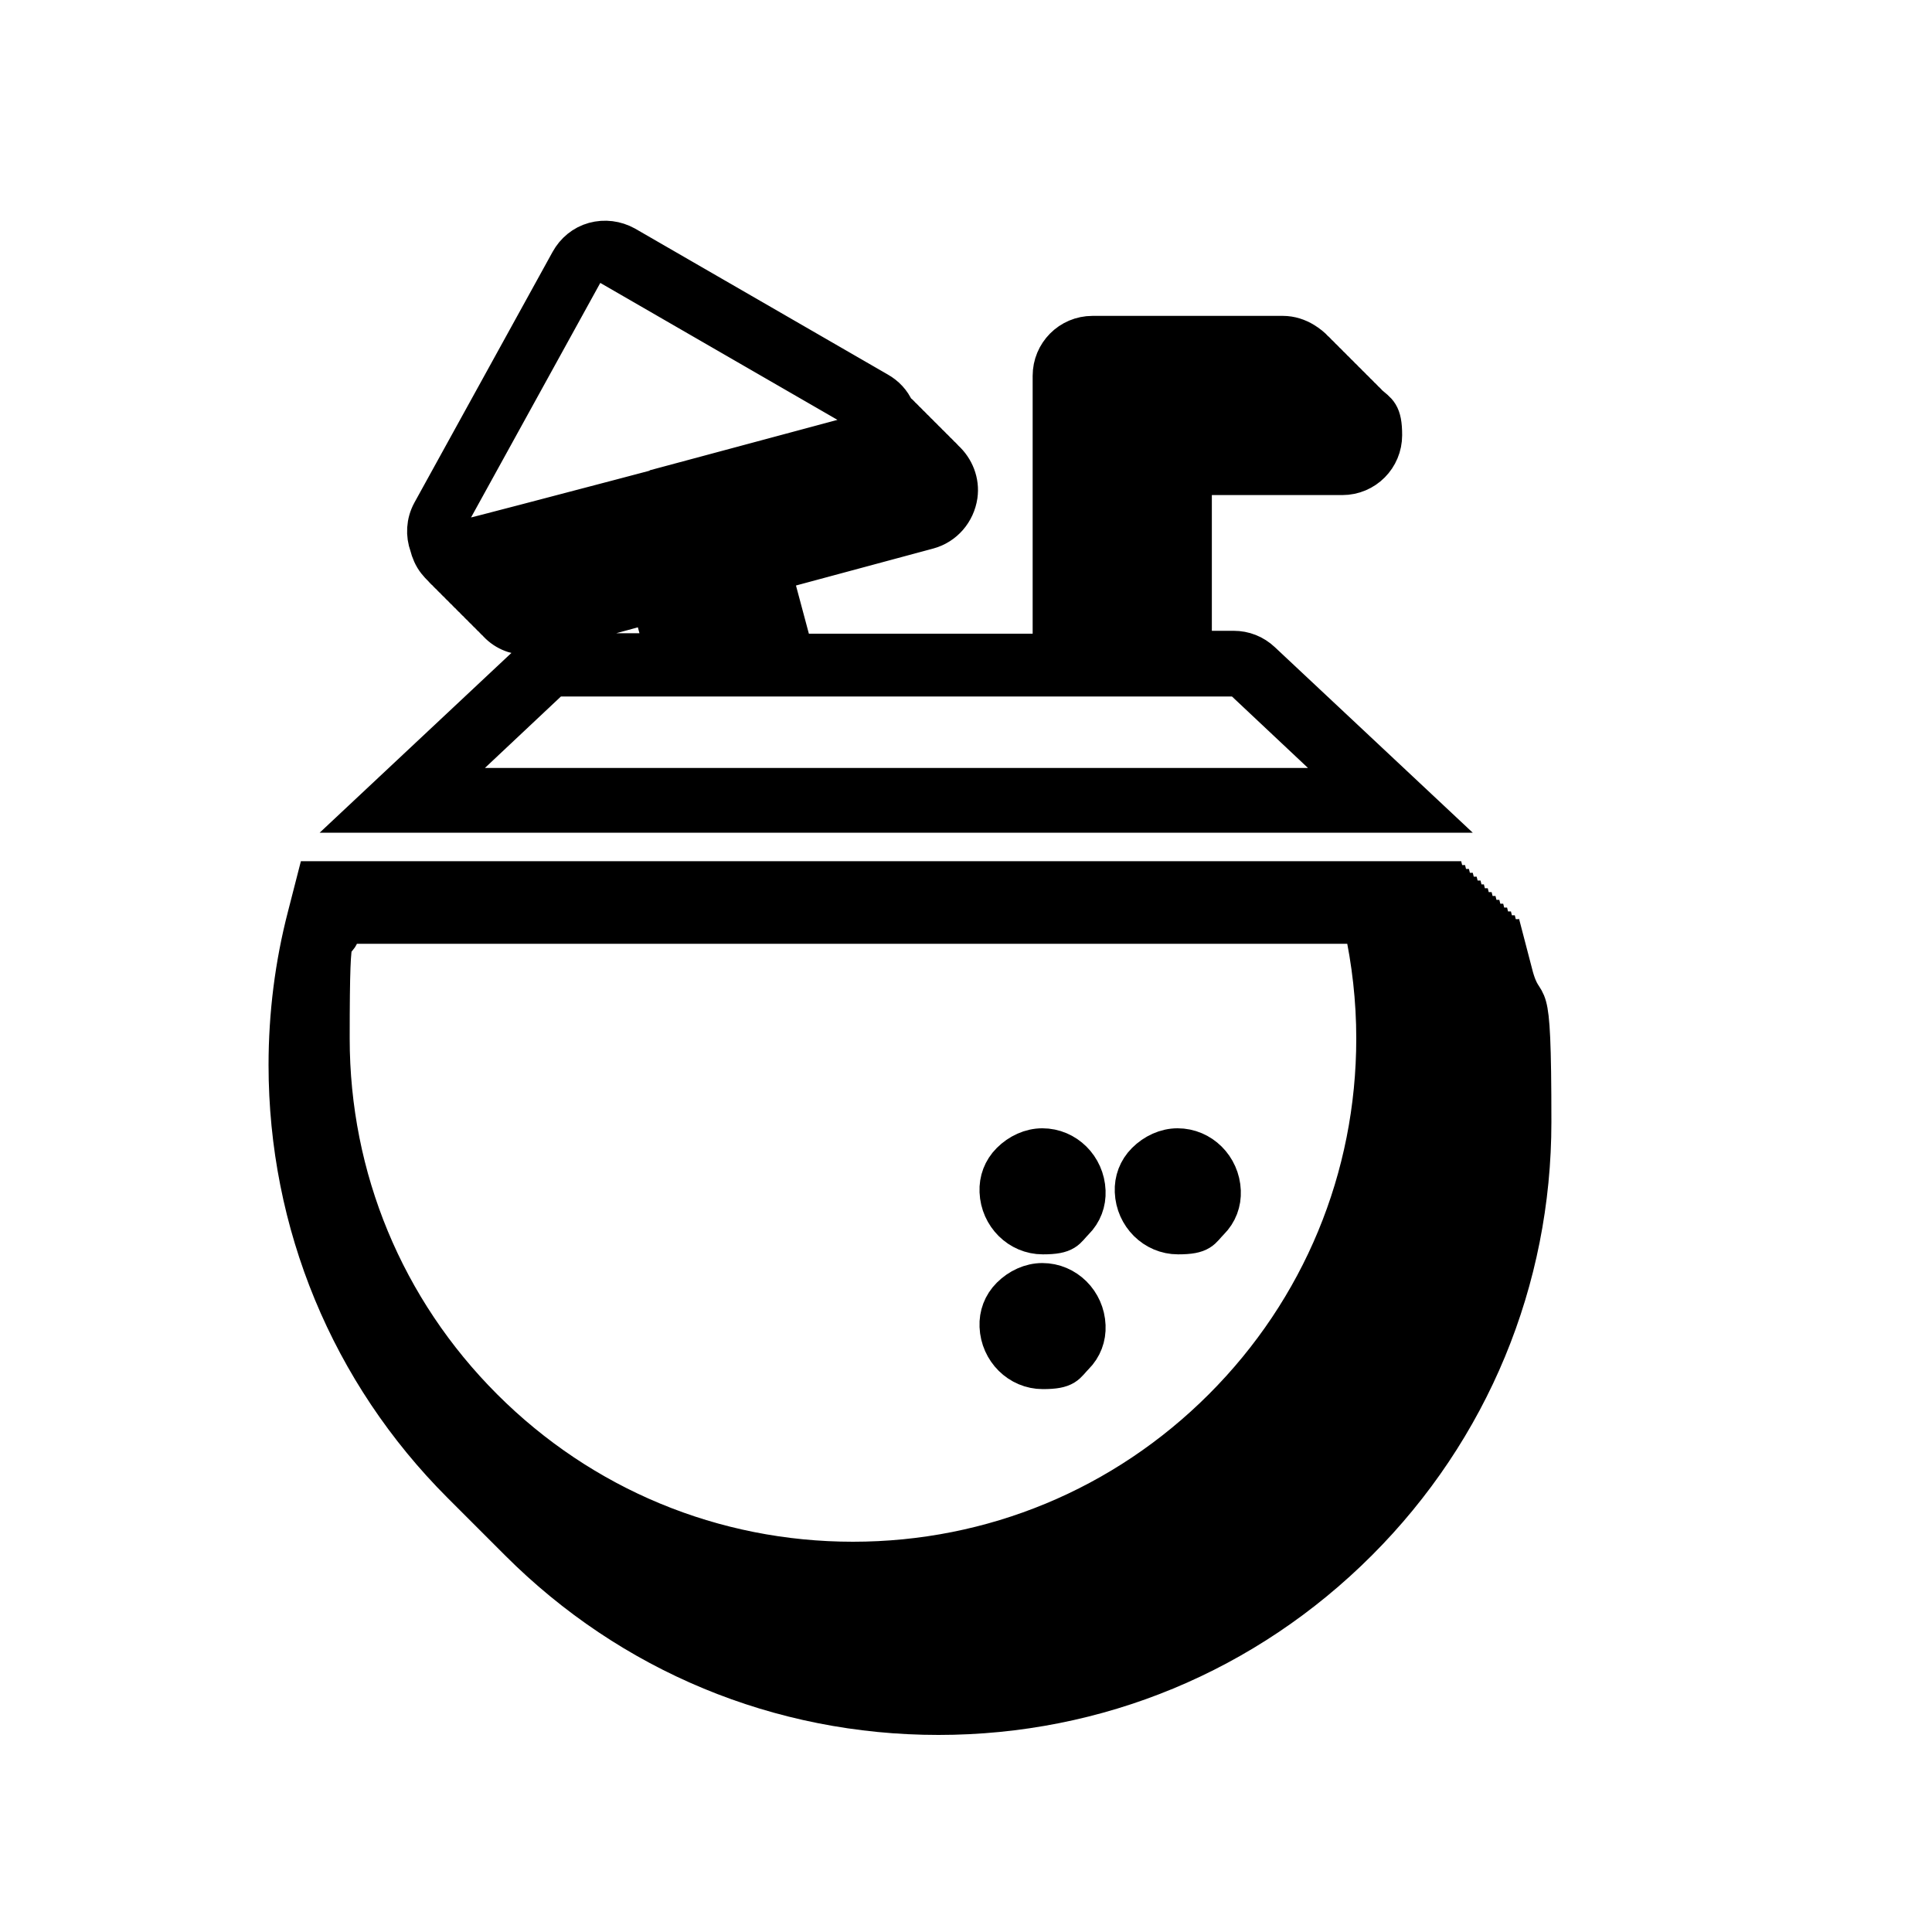
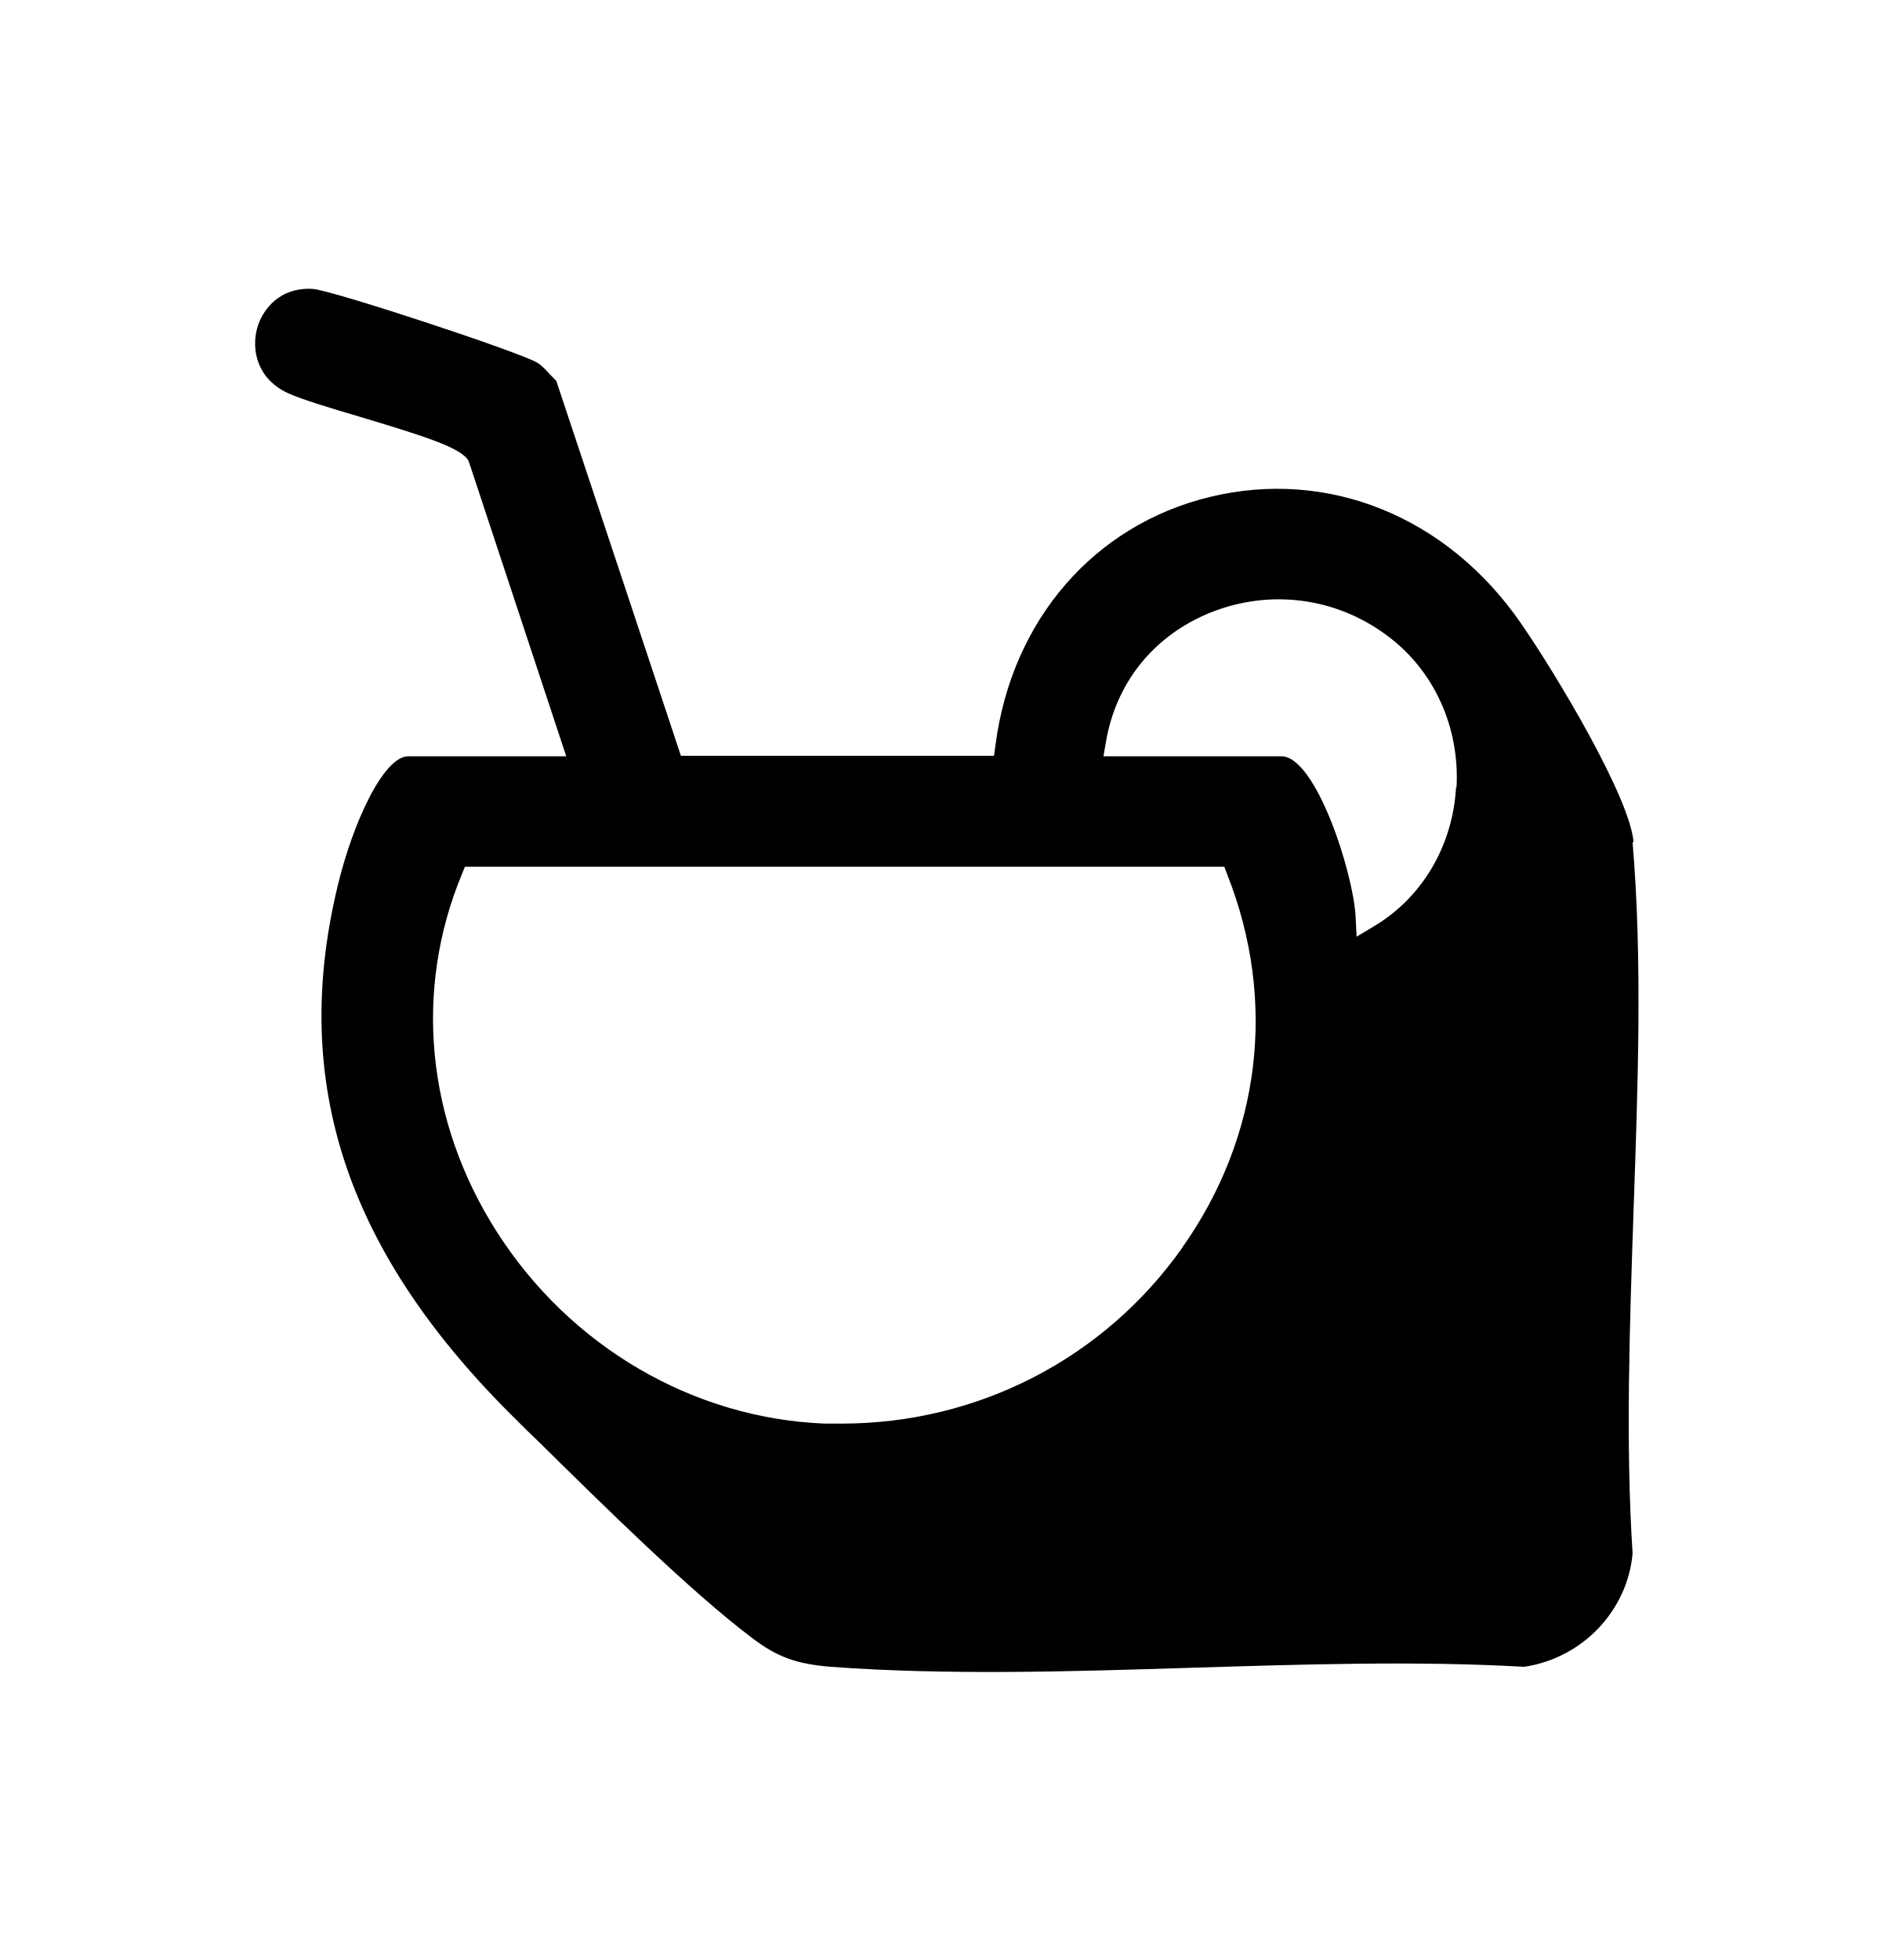
- <svg xmlns="http://www.w3.org/2000/svg" id="a" viewBox="0 0 400 400">
-   <defs>
-     <style>.b{stroke:#000;stroke-miterlimit:10;stroke-width:8px;}</style>
-   </defs>
-   <path class="b" d="M215.8,265.5c-2.4,0-4.8,1.1-6.6,2.9-1.7,1.7-2.5,3.9-2.4,6.2.2,5,4.2,9,9.1,9s4.8-1.1,6.6-2.9c1.7-1.7,2.5-3.9,2.4-6.2-.2-5-4.2-9-9.1-9Z" />
-   <path class="b" d="M215.8,237.6c-2.4,0-4.8,1.1-6.6,2.9-1.7,1.7-2.5,3.9-2.4,6.2.2,5,4.2,9,9.1,9s4.8-1.1,6.6-2.9c1.7-1.7,2.5-3.9,2.4-6.2-.2-5-4.2-9-9.1-9Z" />
-   <path class="b" d="M243.8,237.6c-2.4,0-4.8,1.1-6.6,2.9-1.7,1.7-2.5,3.9-2.4,6.2.2,5,4.2,9,9.1,9s4.8-1.1,6.6-2.9c1.7-1.7,2.5-3.9,2.4-6.2-.2-5-4.2-9-9.1-9Z" />
-   <path class="b" d="M313.2,201.7l-1.9-7.4h-.6l-.2-.8h-.6l-.2-.8h-.6l-.2-.8h-.6l-.2-.8h-.6l-.2-.8h-.6l-.2-.8h-.6l-.2-.8h-.6l-.2-.8h-.6l-.2-.8h-.5l-.2-.8h-.6l-.2-.8h-.6l-.2-.8h-.6l-.2-.8h-.6l-.2-.8h-.6l-.2-.8H65.4l-1.9,7.4c-2.6,10-3.9,20.4-3.9,30.8,0,32.8,12.8,63.7,35.9,86.8l11.9,11.9c23.2,23.2,54,36,86.9,36s63.7-12.8,86.9-36c23.2-23.2,36-54.1,36-86.9s-1.3-20.8-3.9-30.8ZM253.1,291.5c-20.4,20.4-47.6,31.7-76.5,31.7s-56.1-11.3-76.5-31.7c-20.4-20.4-31.7-47.6-31.7-76.5s.9-15.9,2.6-23.6h211.2c1.7,7.7,2.6,15.6,2.6,23.6,0,28.9-11.3,56.1-31.7,76.5Z" />
-   <path class="b" d="M109.9,136.9l-33.6,31.5h218.5s-33.6-31.5-33.6-31.5c-1.6-1.5-3.6-2.3-5.8-2.3h-8.5v-36.1h31c4.7,0,8.4-3.8,8.4-8.4s-1.1-4.8-2.9-6.4c-.3-.3-.5-.6-.8-.8-.3-.3-.5-.6-.8-.8-.3-.3-.5-.6-.8-.8-.3-.3-.5-.6-.8-.8-.3-.3-.5-.6-.8-.8-.3-.3-.5-.6-.8-.8-.3-.3-.5-.6-.8-.8-.3-.3-.5-.6-.8-.8-.3-.3-.5-.6-.8-.8-.3-.3-.5-.6-.8-.8-.3-.3-.5-.6-.8-.8-.3-.3-.5-.6-.8-.8-.3-.3-.5-.6-.8-.8-.3-.3-.5-.6-.8-.8-.6-.7-1.4-1.3-2.2-1.8-1.3-.8-2.8-1.3-4.4-1.3h-39.4c-4.7,0-8.4,3.8-8.4,8.4v57.4h-53.4l-4.5-16.8,32.3-8.7c3.3-.9,5.7-3.7,6.2-7.1.4-2.8-.7-5.6-2.8-7.5-.3-.3-.5-.6-.8-.8-.3-.3-.5-.6-.8-.8-.3-.3-.5-.6-.8-.8-.3-.3-.5-.6-.8-.8-.3-.3-.5-.6-.8-.8-.3-.3-.5-.6-.8-.8-.3-.3-.5-.6-.8-.8-.3-.3-.5-.6-.8-.8-.3-.3-.5-.6-.8-.8-.3-.3-.5-.6-.8-.8-.3-.3-.5-.6-.8-.8-.3-.3-.5-.6-.8-.8-.2-.2-.5-.5-.7-.7-.7-1.6-1.9-2.9-3.5-3.8l-52.3-30.2c-2-1.1-4.3-1.4-6.5-.8-2.2.6-4,2.1-5.1,4.1l-28.6,51.9c-1.2,2.2-1.3,4.7-.5,6.9.3,1.2.8,2.4,1.6,3.4.3.4.7.8,1.1,1.2.3.3.5.6.8.8.3.3.5.6.8.8.3.3.5.6.8.8.3.3.5.6.8.8.3.3.5.6.8.8.3.3.5.6.8.8.3.3.5.6.8.8.3.3.5.6.8.8.3.3.5.6.8.8.3.3.5.6.8.8.3.3.5.6.8.8.3.3.5.6.8.8.3.3.5.6.8.8.3.3.5.6.8.8,1.6,1.9,3.9,2.9,6.4,2.9s15.7-4,25.8-6.6l2.7,10.1h-21.1c-2.1,0-4.2.8-5.8,2.3ZM142.6,134.8l-8.9-33-5.3,1.4c-11.5,3-29.9,7.9-33.5,8.7-.7-.1-1.4-.5-1.9-1.1-.7-.9-.8-2.2-.3-3.2l28.6-51.9c.4-.7,1-1.2,1.8-1.4.8-.2,1.6-.1,2.3.3l52.3,30.2c1,.6,1.6,1.7,1.4,2.9-.2,1.2-1,2.1-2.1,2.4l-37.6,10.1,9.3,34.6,1.5,5.4h72.5v-62.9c0-1.6,1.3-2.9,2.9-2.9h39.4c1.6,0,2.9,1.3,2.9,2.9s-1.3,2.9-2.9,2.9h-36.5v60h27c.7,0,1.5.3,2,.8l23.4,22H90.3l23.4-22c.5-.5,1.3-.8,2-.8h28.3l-1.4-5.4Z" />
+ <svg xmlns="http://www.w3.org/2000/svg" id="a" viewBox="0 0 398.3 411.8">
+   <path d="M343.3,176.9c-.8-9.4-16.1-35-23.7-46-15.5-22.4-40.5-32.5-65.3-26.5-24.4,5.9-41.7,25.9-45.1,52.2l-.3,2.2h-65.8c0-.1-26.2-78.8-26.2-78.8-.4-.4-.8-.8-1.2-1.2-.9-1-1.8-2-2.8-2.6-3.6-2.2-43.3-15.3-47.2-15.5-6.9-.4-10.6,4.3-11.7,8.4-1.1,4.3-.1,10.3,6.3,13.4,2.7,1.3,9,3.2,15.1,5,12.6,3.8,20.5,6.2,22.7,8.8l.3.4.2.5,20.4,61.7h-33.2c-5.2,0-11.7,14-14.9,27.5-9.9,41.4,2.1,77,37.6,111.9,1.5,1.5,3,3,4.7,4.6,13.4,13.2,31.7,31.3,44.8,41.2,5.4,4.1,9.4,5.5,16.6,6.1,24.4,1.8,50.6,1,75.8.2,23.2-.7,47.2-1.5,69.9-.2,12.2-1.8,21.7-11.7,22.8-23.8-1.5-23.3-.6-48,.2-72,.9-25.9,1.9-52.7-.2-77.4ZM248.5,262.1c-16.5,23.4-43.1,37-71.6,37s-2.4,0-3.6,0c-27.7-1.1-53.5-16.2-68.9-40.3-14.8-23.2-17.5-50.7-7.3-75.2l.6-1.5h159.6l.6,1.6c10.5,26.5,7.1,55.1-9.5,78.5ZM306,165.4c-.7,12.4-7.2,23.3-17.4,29.3l-3.5,2.1-.2-4.1c-.5-9.5-8.4-33.8-15.6-33.8h-37.4l.5-2.9c2.1-12.6,10.1-22.5,22-27.3,12.5-5,26.4-3.2,37.2,4.9,9.8,7.3,15.2,19.2,14.5,31.9Z" />
</svg>
